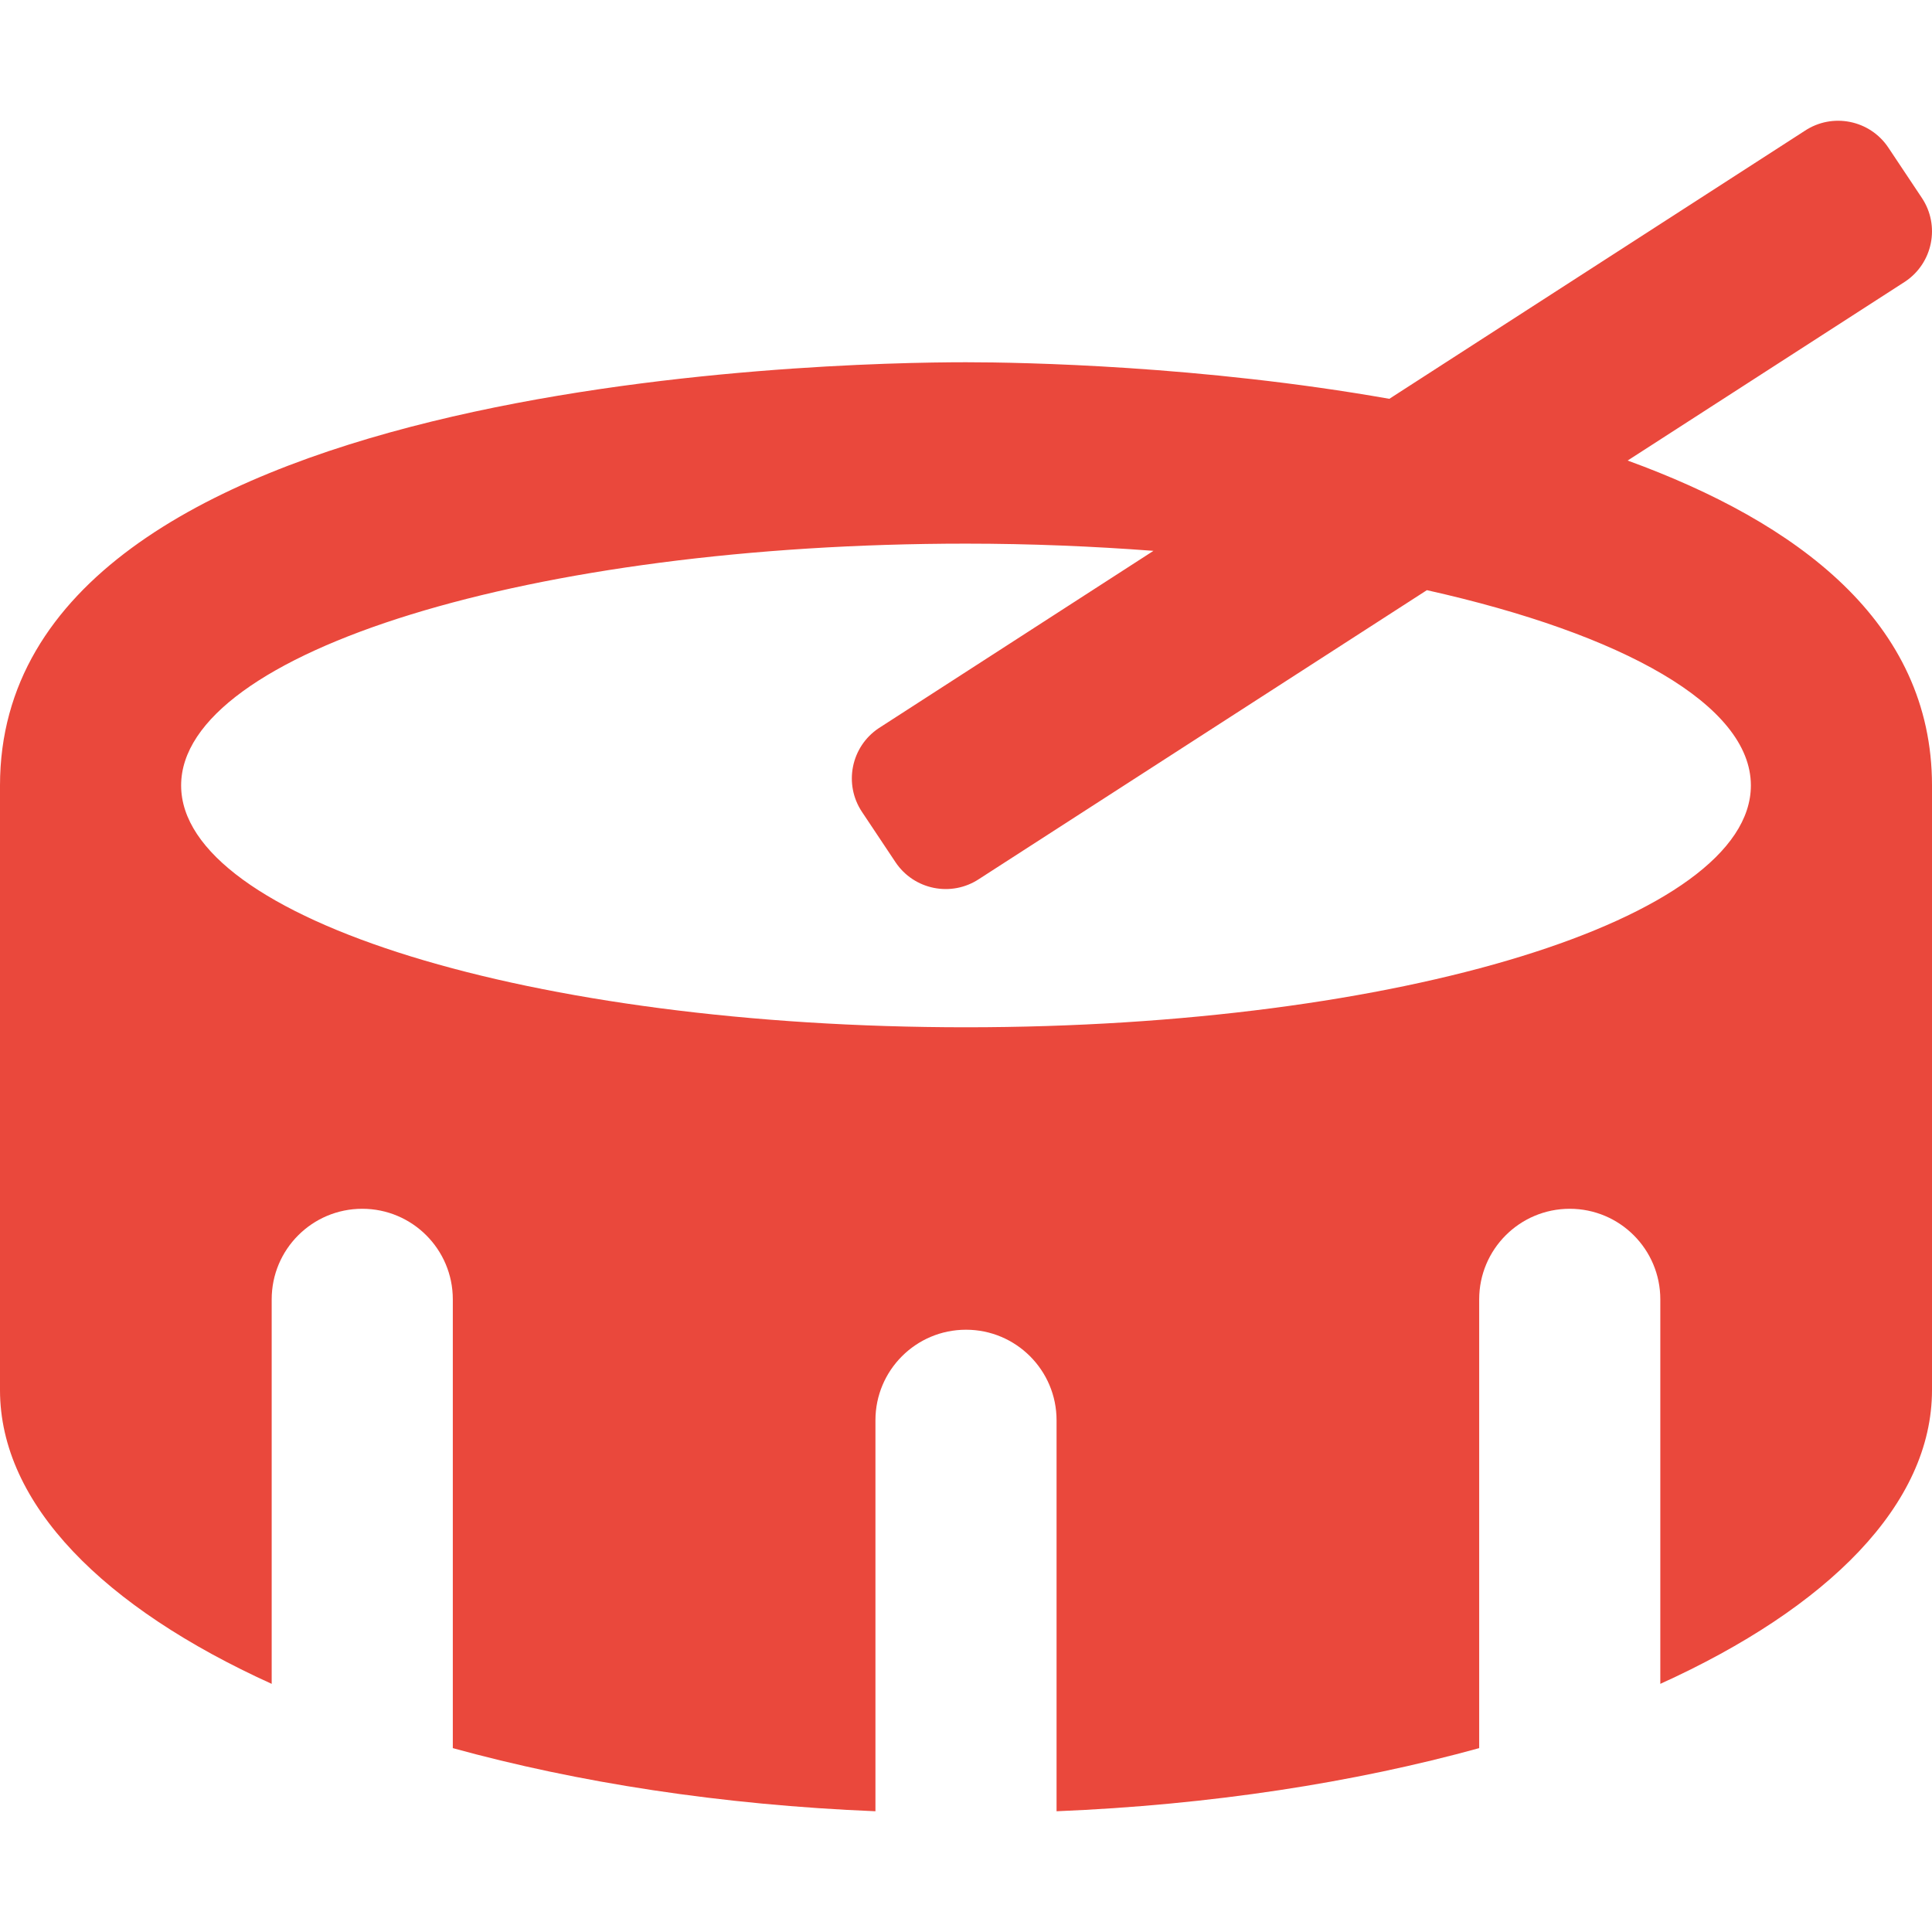
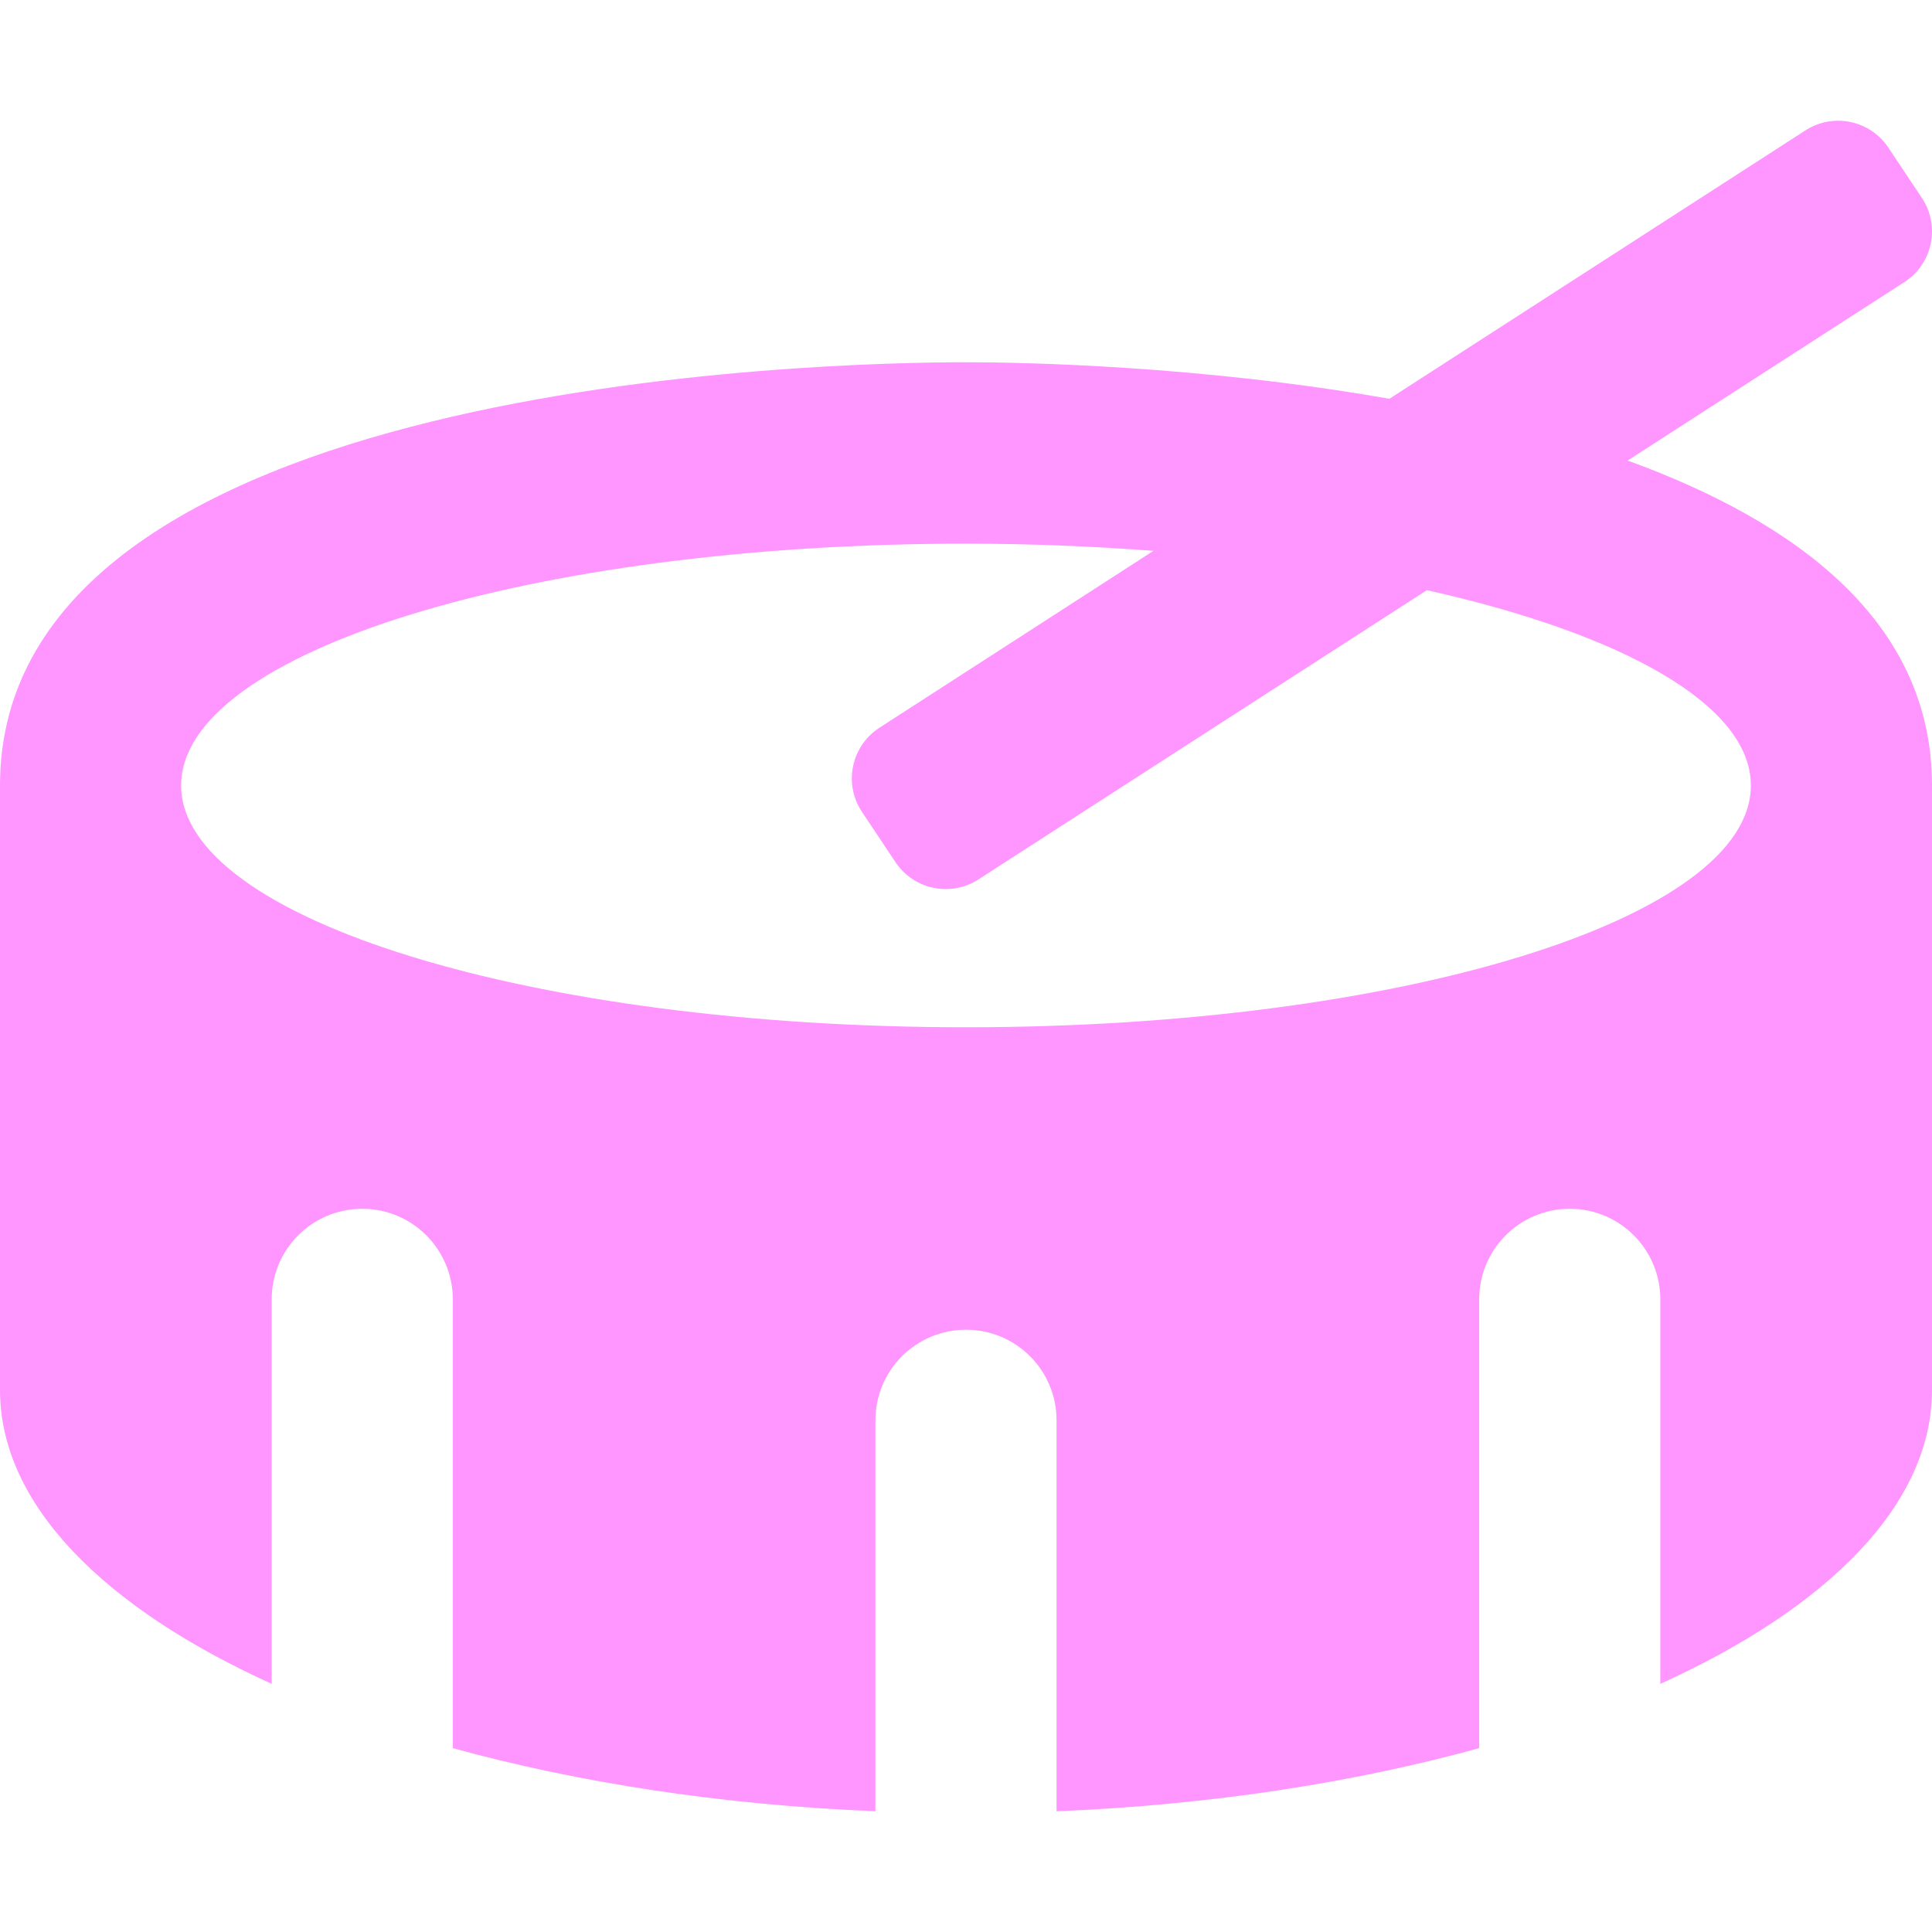
<svg xmlns="http://www.w3.org/2000/svg" aria-hidden="true" focusable="false" data-prefix="fas" data-icon="drum" class="svg-inline--fa fa-drum fa-w-16" role="img" viewBox="0 0 512 512">
-   <path fill="#ea483c" d="M431.34 122.05l73.53-47.42a16 16 0 0 0 4.44-22.19l-8.87-13.31a16 16 0 0 0-22.19-4.44l-110.06 71C318.43 96.91 271.22 96 256 96 219.55 96 0 100.55 0 208.15v160.23c0 30.27 27.5 57.68 72 77.86v-101.9a24 24 0 1 1 48 0v118.93c33.05 9.11 71.07 15.06 112 16.73V376.39a24 24 0 1 1 48 0V480c40.93-1.67 78.95-7.62 112-16.73V344.34a24 24 0 1 1 48 0v101.9c44.5-20.18 72-47.59 72-77.86V208.15c0-43.32-35.76-69.76-80.66-86.1zM256 272.24c-114.88 0-208-28.69-208-64.09s93.12-64.08 208-64.08c17.15 0 33.73.71 49.68 1.91l-72.81 47a16 16 0 0 0-4.43 22.19l8.87 13.31a16 16 0 0 0 22.19 4.44l118.64-76.52C430.09 168 464 186.84 464 208.15c0 35.4-93.13 64.09-208 64.09z" />
+   <path fill="#ff95ff" d="M431.34 122.05l73.53-47.42a16 16 0 0 0 4.44-22.19l-8.87-13.31a16 16 0 0 0-22.19-4.44l-110.06 71C318.43 96.91 271.22 96 256 96 219.55 96 0 100.55 0 208.15v160.23c0 30.27 27.5 57.68 72 77.86v-101.9a24 24 0 1 1 48 0v118.93c33.05 9.11 71.07 15.06 112 16.73V376.39a24 24 0 1 1 48 0V480c40.93-1.67 78.95-7.62 112-16.73V344.34a24 24 0 1 1 48 0v101.9c44.5-20.18 72-47.59 72-77.86V208.15c0-43.32-35.76-69.76-80.66-86.1zM256 272.24c-114.88 0-208-28.69-208-64.09s93.12-64.08 208-64.08c17.15 0 33.73.71 49.68 1.91l-72.81 47a16 16 0 0 0-4.43 22.19l8.87 13.31a16 16 0 0 0 22.19 4.44l118.64-76.52C430.09 168 464 186.84 464 208.15c0 35.4-93.13 64.09-208 64.09z" />
</svg>
